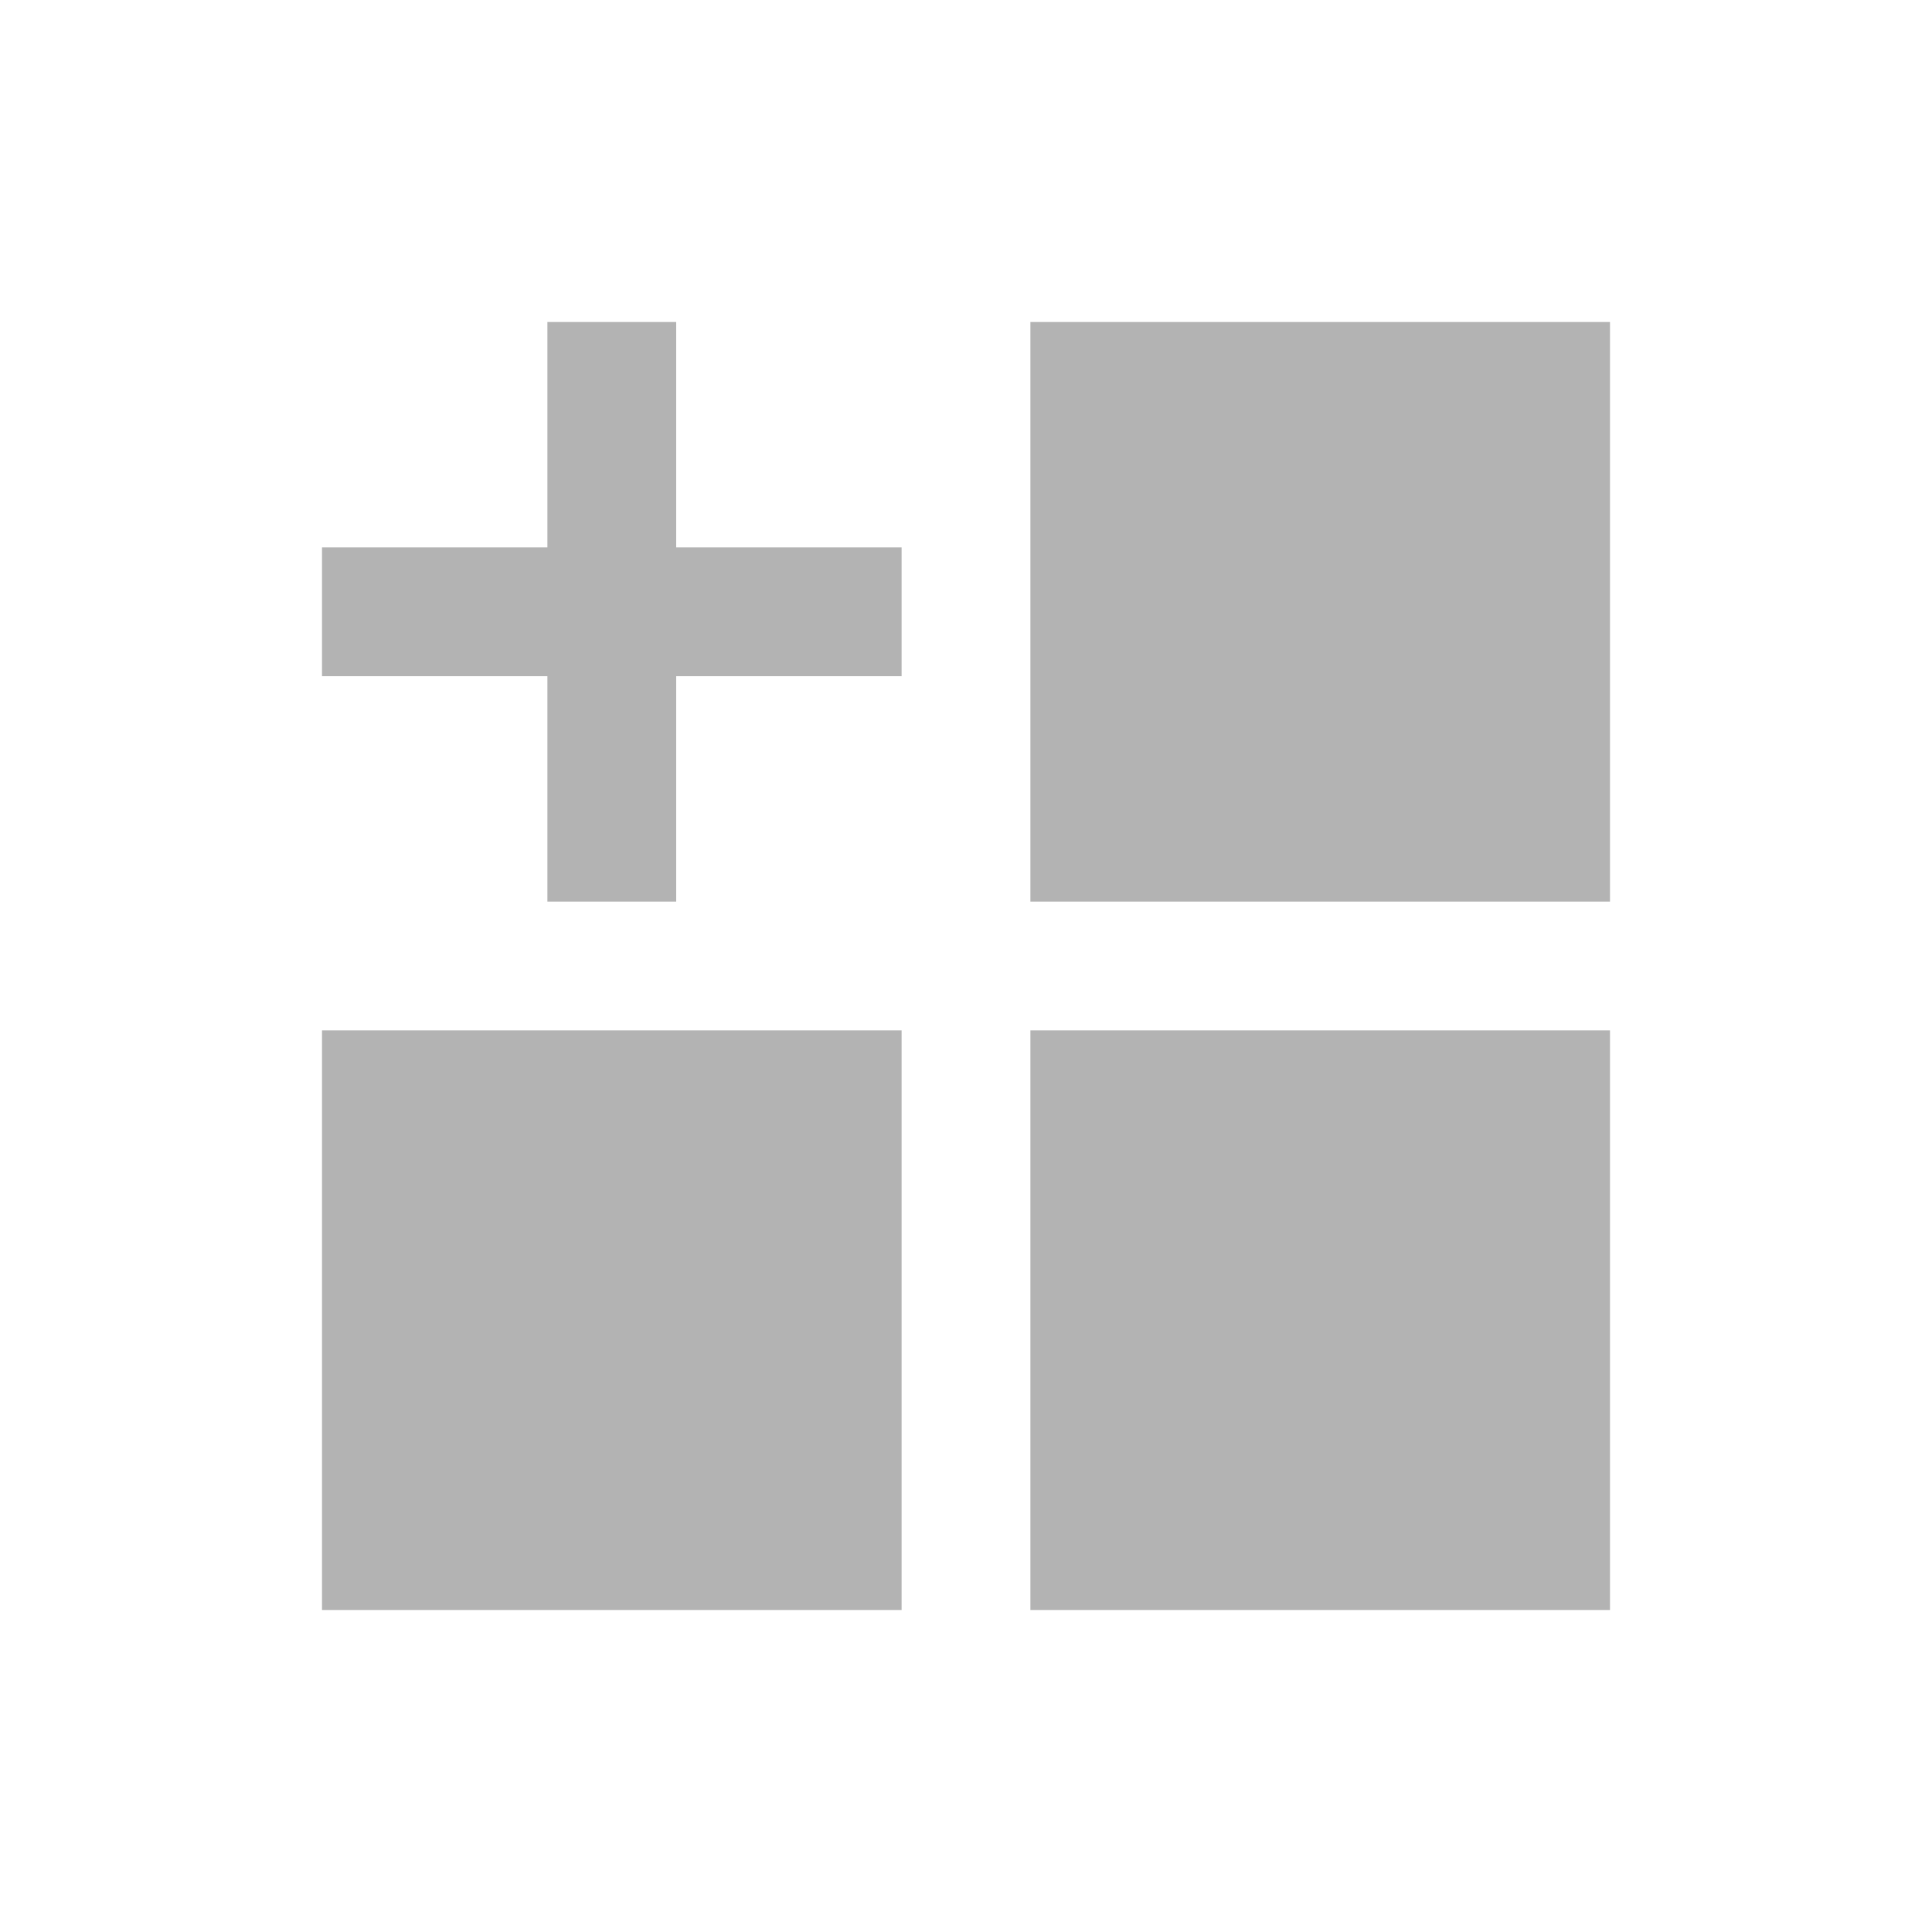
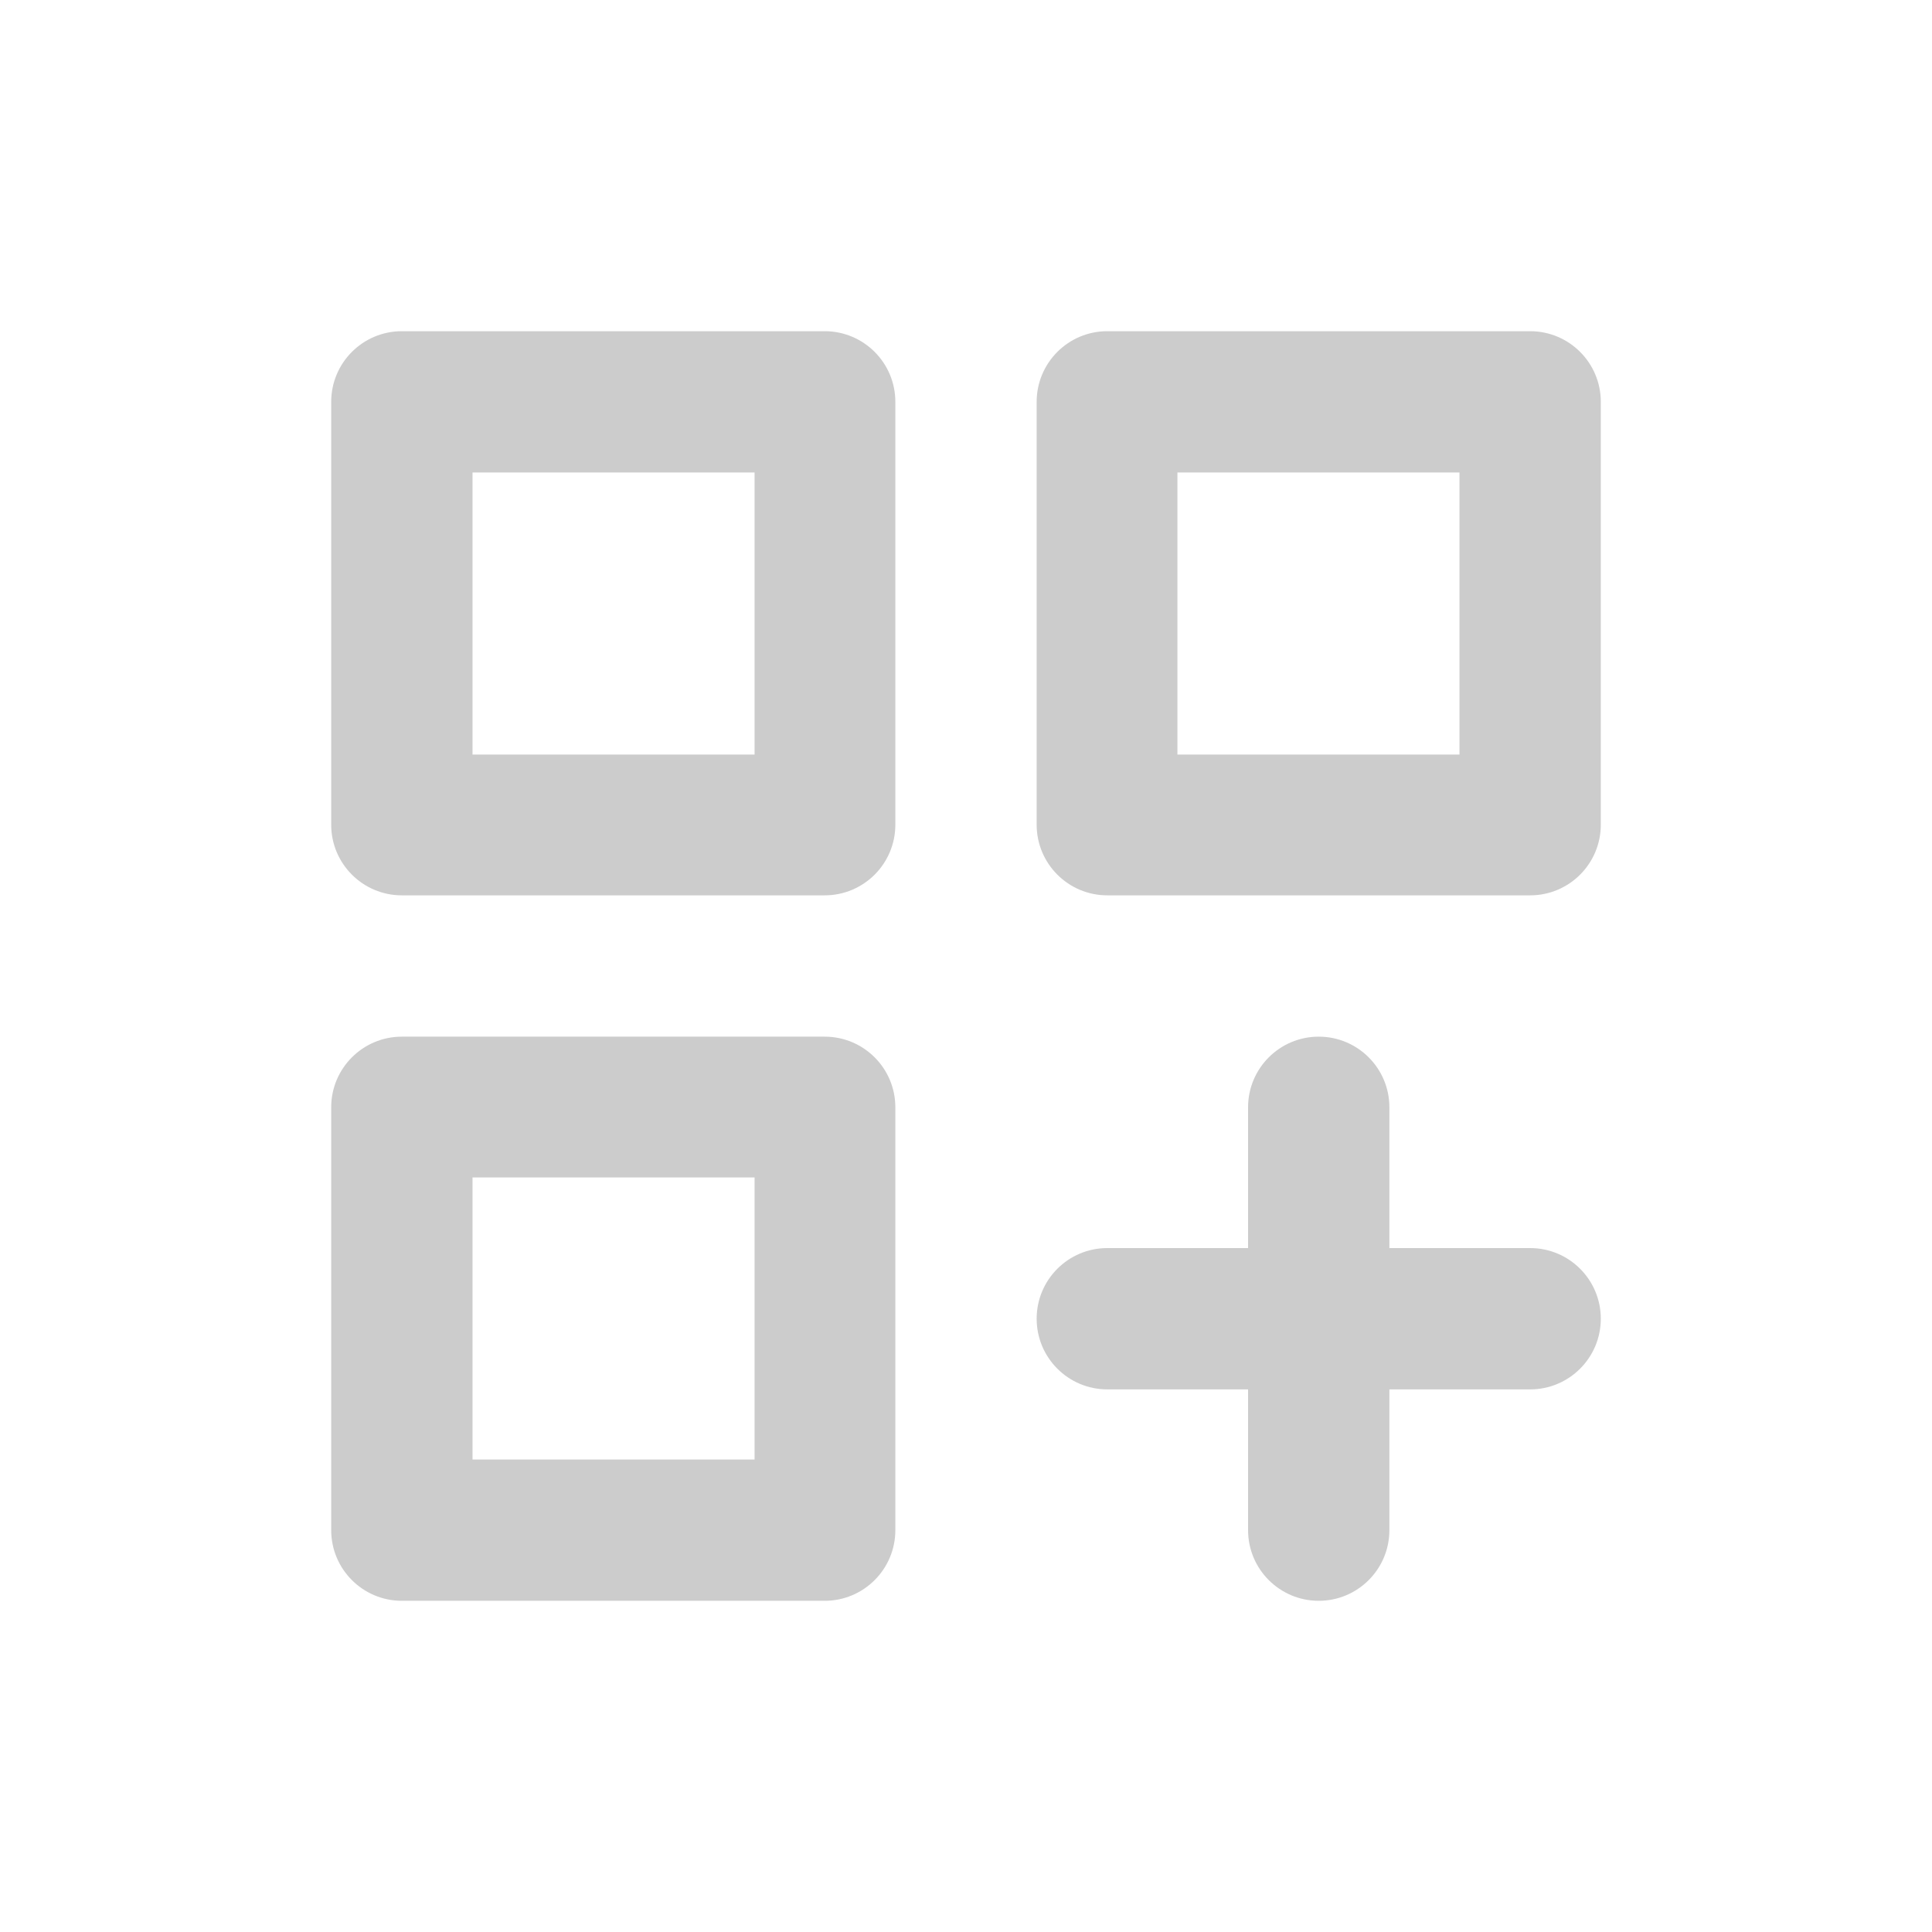
- <svg xmlns="http://www.w3.org/2000/svg" viewBox="0 0 36 36">
-   <g data-name="Layer 2">
-     <path d="M6 19.2h10.8V30H6zM19.2 30V19.2H30V30zm0-13.2V6H30v10.8zm-6.6 0h-2.4v-4.2H6v-2.4h4.2V6h2.4v4.2h4.2v2.4h-4.2z" fill="#b3b3b3" data-name="aplikacja główna" />
-   </g>
+ <svg xmlns="http://www.w3.org/2000/svg" viewBox="0 0 35 35">
+   <path class="b" d="M14.94 18.78H7.28A1.28 1.28 0 006 20.06v7.66A1.28 1.28 0 007.28 29h7.66a1.28 1.28 0 001.28-1.28v-7.66a1.28 1.28 0 00-1.28-1.28zm-1.27 7.66H8.56v-5.11h5.11zM27.72 6h-7.66a1.28 1.28 0 00-1.28 1.28v7.66a1.28 1.28 0 001.28 1.28h7.66A1.28 1.28 0 0029 14.94V7.28A1.28 1.28 0 0027.72 6zm-1.28 7.67h-5.11V8.56h5.11zm1.28 8.94h-2.55v-2.55a1.28 1.28 0 00-2.56 0v2.55h-2.55a1.28 1.28 0 100 2.56h2.55v2.55a1.28 1.28 0 002.56 0v-2.55h2.55a1.28 1.28 0 000-2.56zM14.94 6H7.28A1.28 1.28 0 006 7.28v7.66a1.28 1.28 0 001.28 1.28h7.66a1.28 1.28 0 001.28-1.28V7.28A1.28 1.28 0 0014.94 6zm-1.27 7.67H8.56V8.56h5.11z" fill="#ccc" />
</svg>
